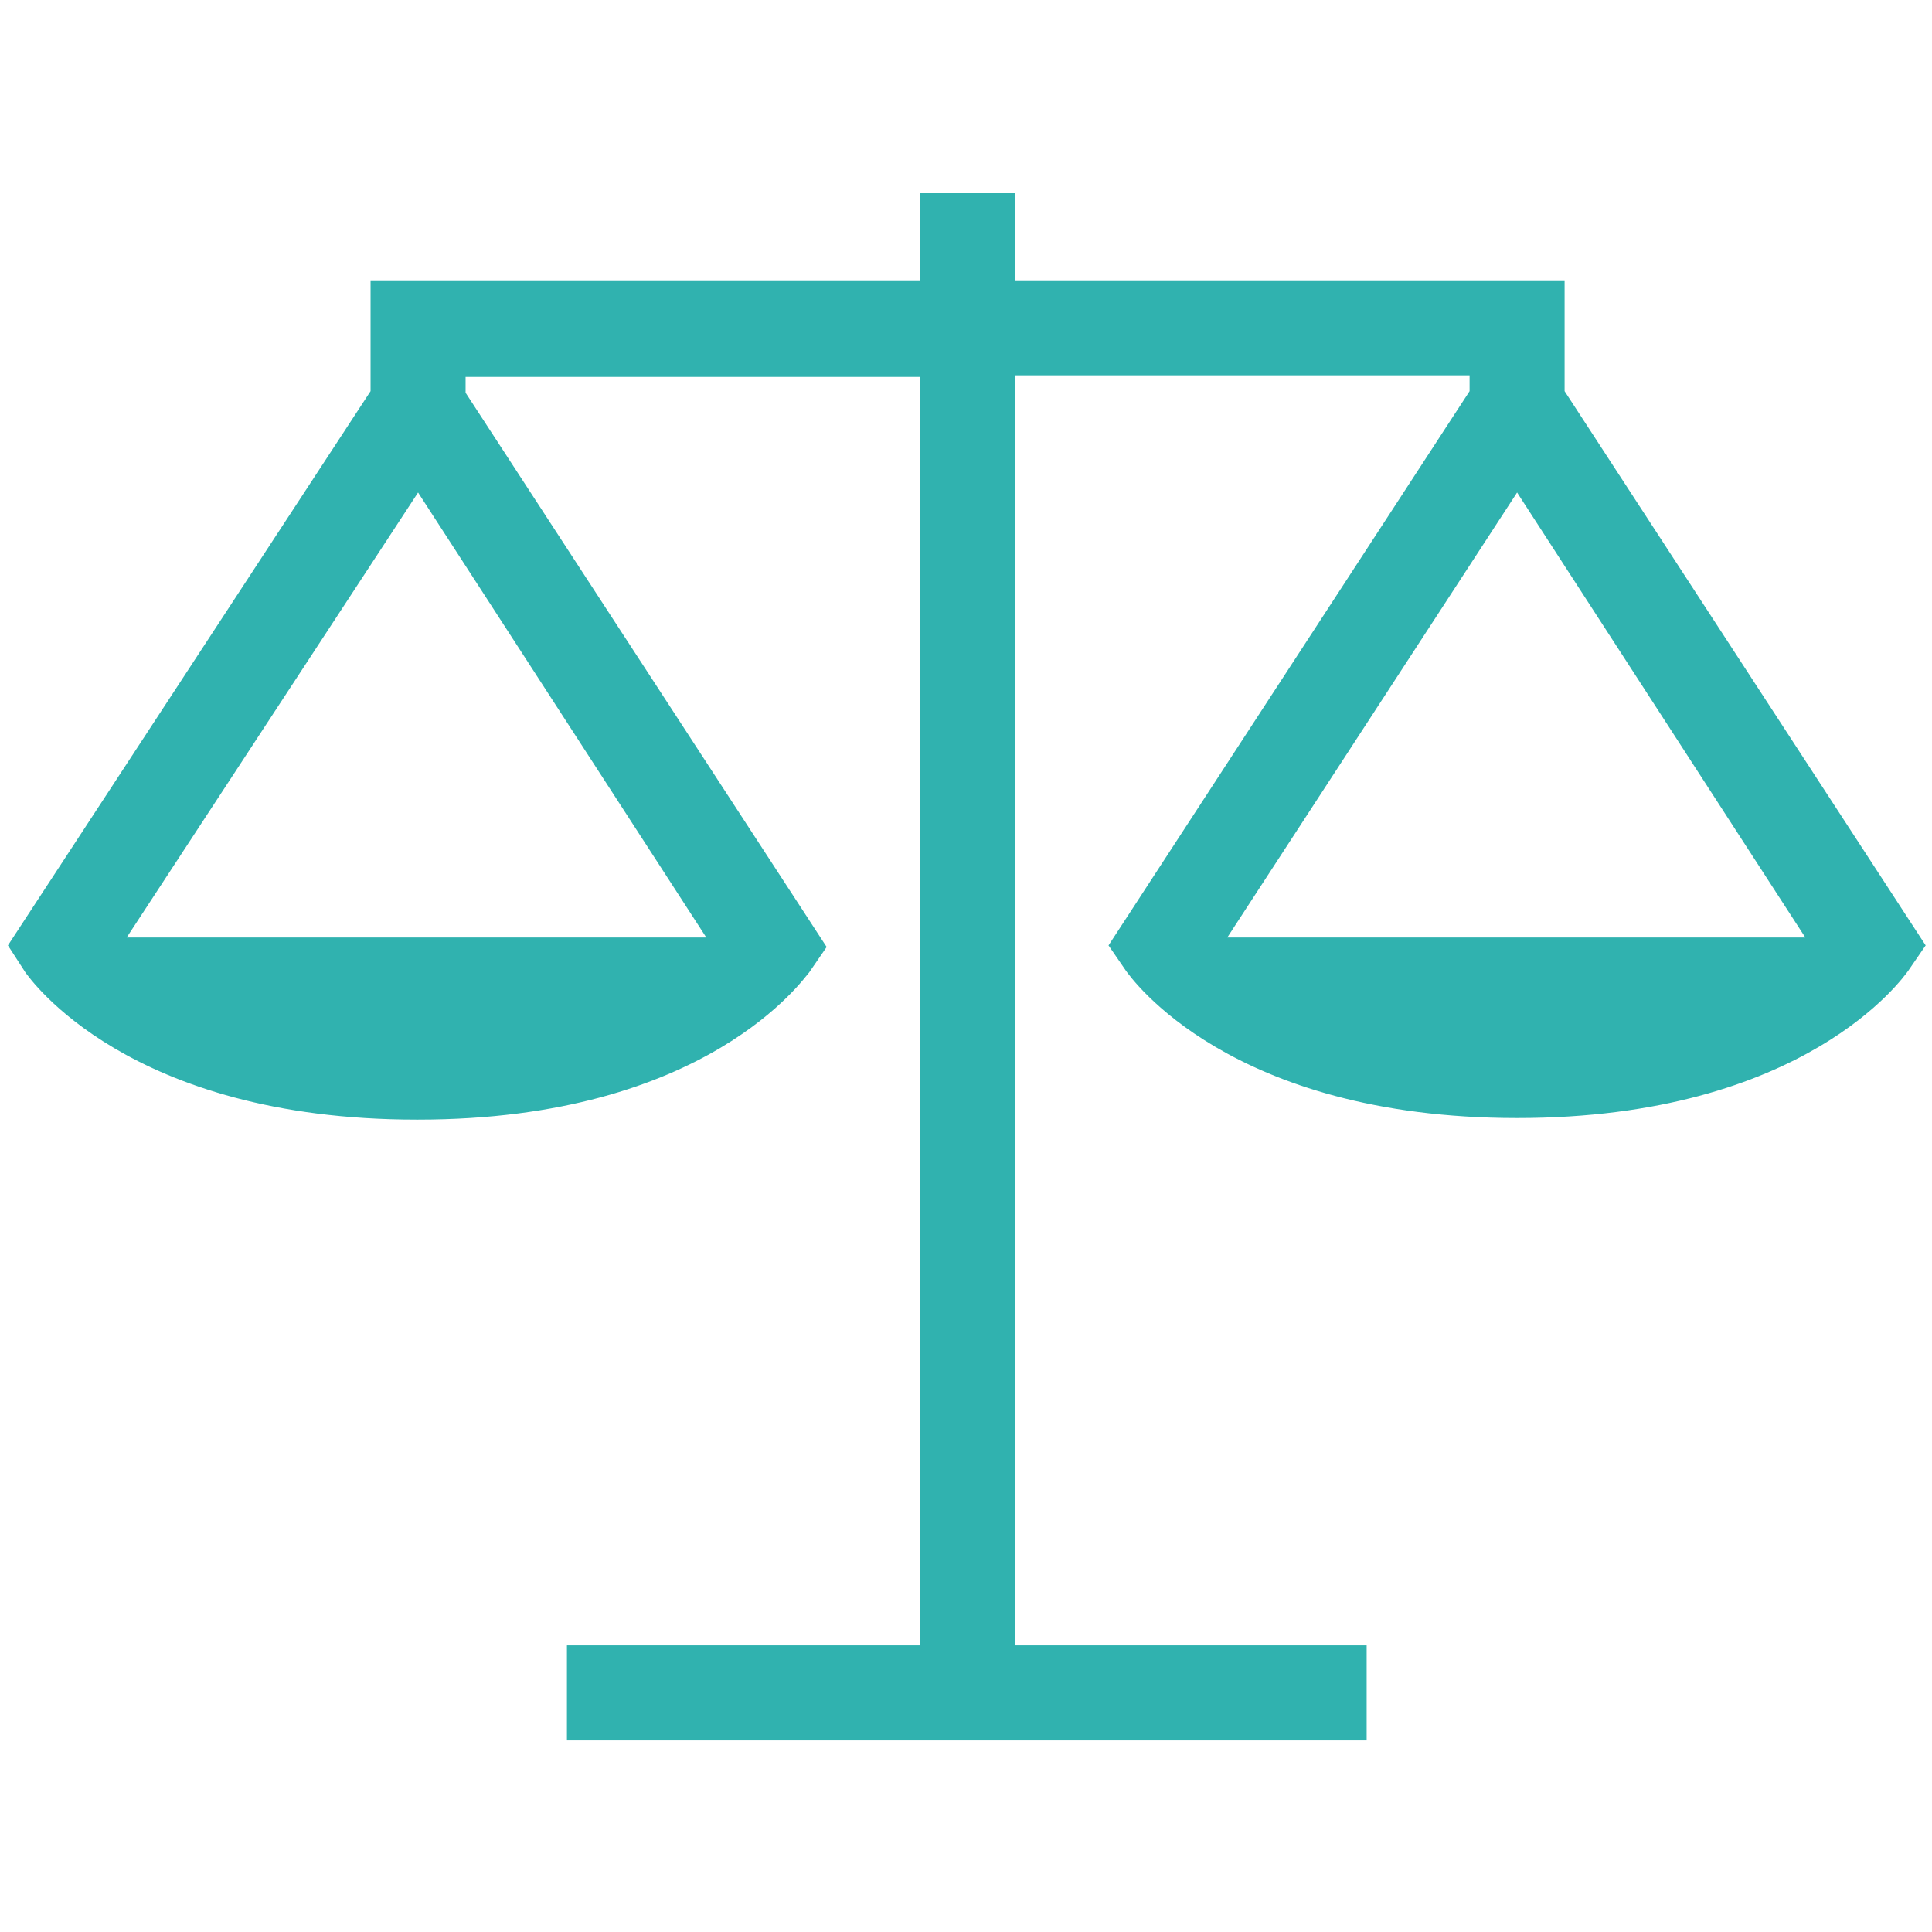
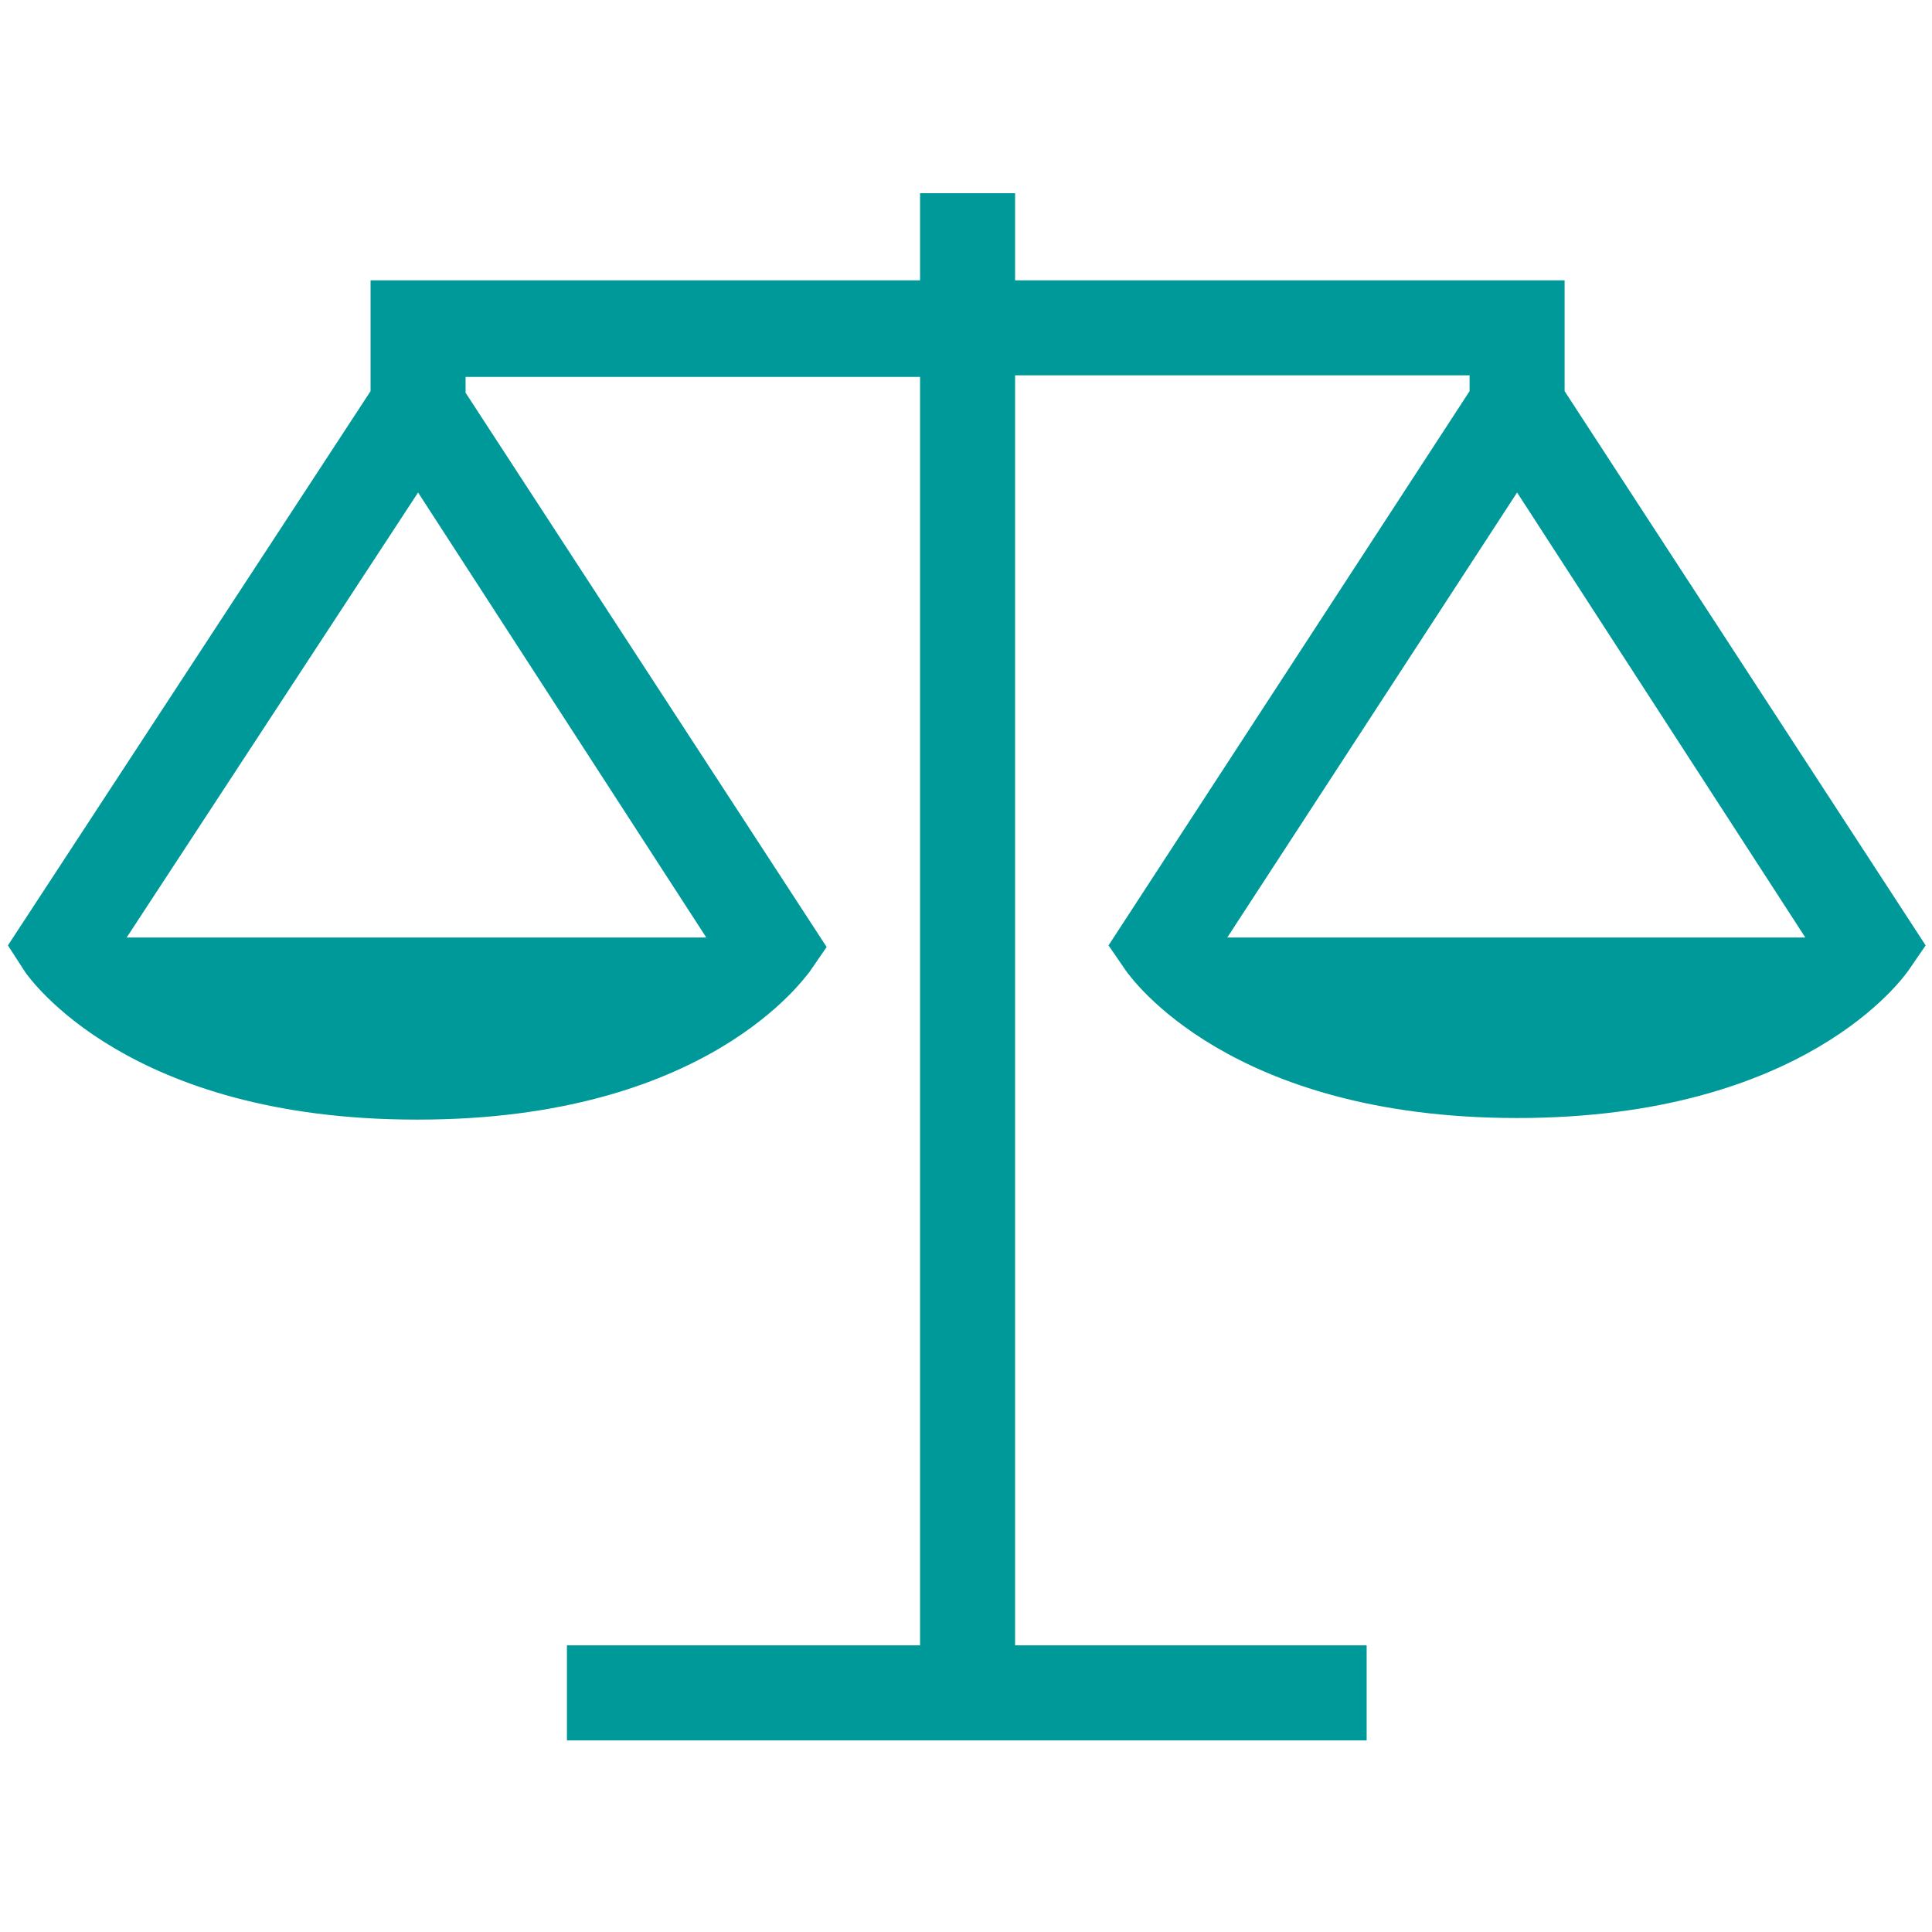
- <svg xmlns="http://www.w3.org/2000/svg" version="1.1" id="Layer_2" x="0px" y="0px" viewBox="0 0 122 122" style="enable-background:new 0 0 122 122;" xml:space="preserve">
+ <svg xmlns="http://www.w3.org/2000/svg" version="1.1" x="0px" y="0px" viewBox="0 0 122 122" style="enable-background:new 0 0 122 122;" xml:space="preserve">
  <style type="text/css">
- 	.st0{fill:#30B2AF;}
+ 	.st0{fill:#009999;}
+ 	.st1{display:none;}
+ 	.st2{display:inline;}
+ 	.st3{fill:#ED4949;}
</style>
-   <path class="st0" d="M98.8,24.7v-7H64.1v-5.5h-6v5.5H23.4v7l-22.9,35l1.1,1.7c0.3,0.4,6.5,9.3,24.7,9.3h0.1c18.3,0,24.4-9,24.7-9.3  l1.1-1.6l-22.8-35v-1h28.7v80.1H35.8v6h50.5v-6H64.1V23.7h28.7v1L70,59.7l1.1,1.6c0.3,0.4,6.5,9.3,24.7,9.3s24.4-8.9,24.7-9.3  l1.1-1.6L98.8,24.7z M44.6,59.2H8l18.4-28.1L44.6,59.2z M77.5,59.2l18.3-28.1L114,59.2H77.5z" />
+   <g id="Layer_2">
+     <path class="st0" d="M98.8,24.7v-7H64.1v-5.5h-6v5.5H23.4v7l-22.9,35l1.1,1.7c0.3,0.4,6.5,9.3,24.7,9.3h0.1c18.3,0,24.4-9,24.7-9.3   l1.1-1.6l-22.8-35v-1h28.7v80.1H35.8v6h50.5v-6H64.1V23.7h28.7v1L70,59.7l1.1,1.6c0.3,0.4,6.5,9.3,24.7,9.3s24.4-8.9,24.7-9.3   l1.1-1.6L98.8,24.7z M44.6,59.2H8l18.4-28.1L44.6,59.2z M77.5,59.2l18.3-28.1L114,59.2H77.5z" />
+   </g>
+   <g id="Layer_2_1_" class="st1">
+     <g transform="translate(0 -1028.4)" class="st2">
+       <path class="st3" d="M33.8,1035c-8.4,0-16.8,2.7-23.1,9.3c-12.8,13.1-12.4,33.2,0,46.3l50.3,53.3l50.3-53.3    c12.4-13.1,12.8-33.2,0-46.3c-12.8-12.5-33.5-12.5-46.3,0l-4.1,4.4l-4.1-4.4C50.5,1037.8,42.1,1035,33.8,1035z" />
+     </g>
+   </g>
</svg>
